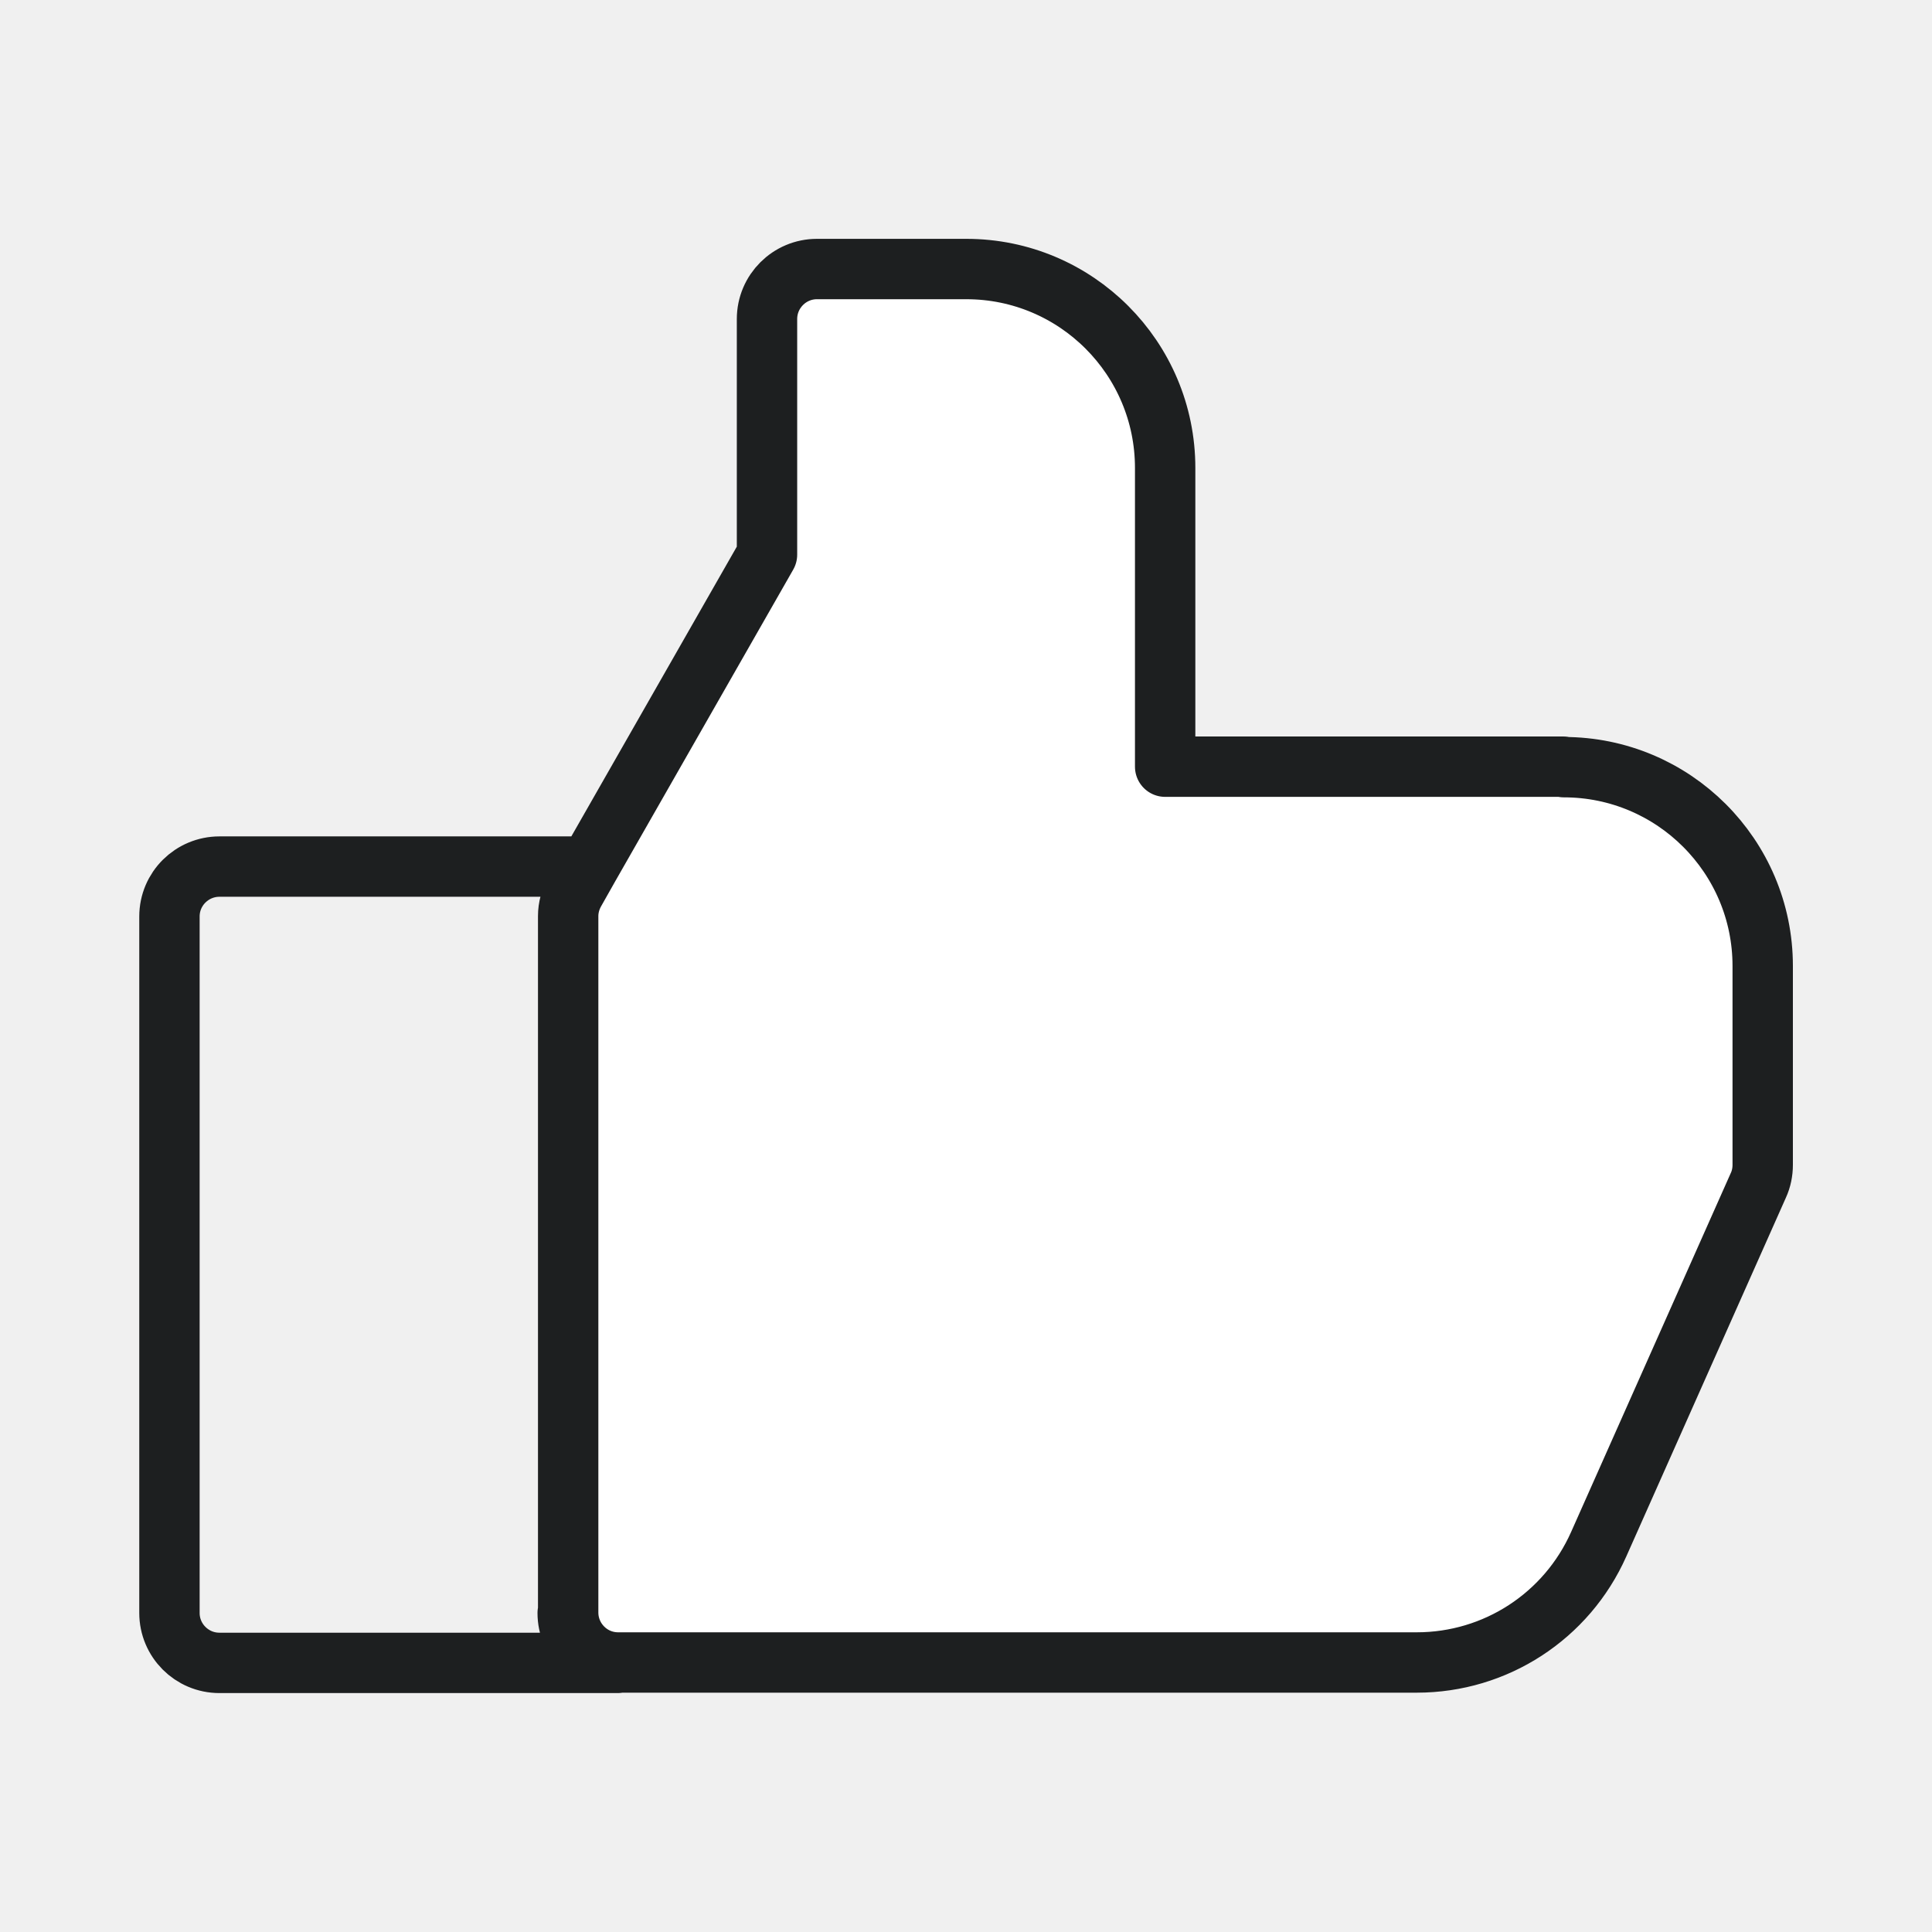
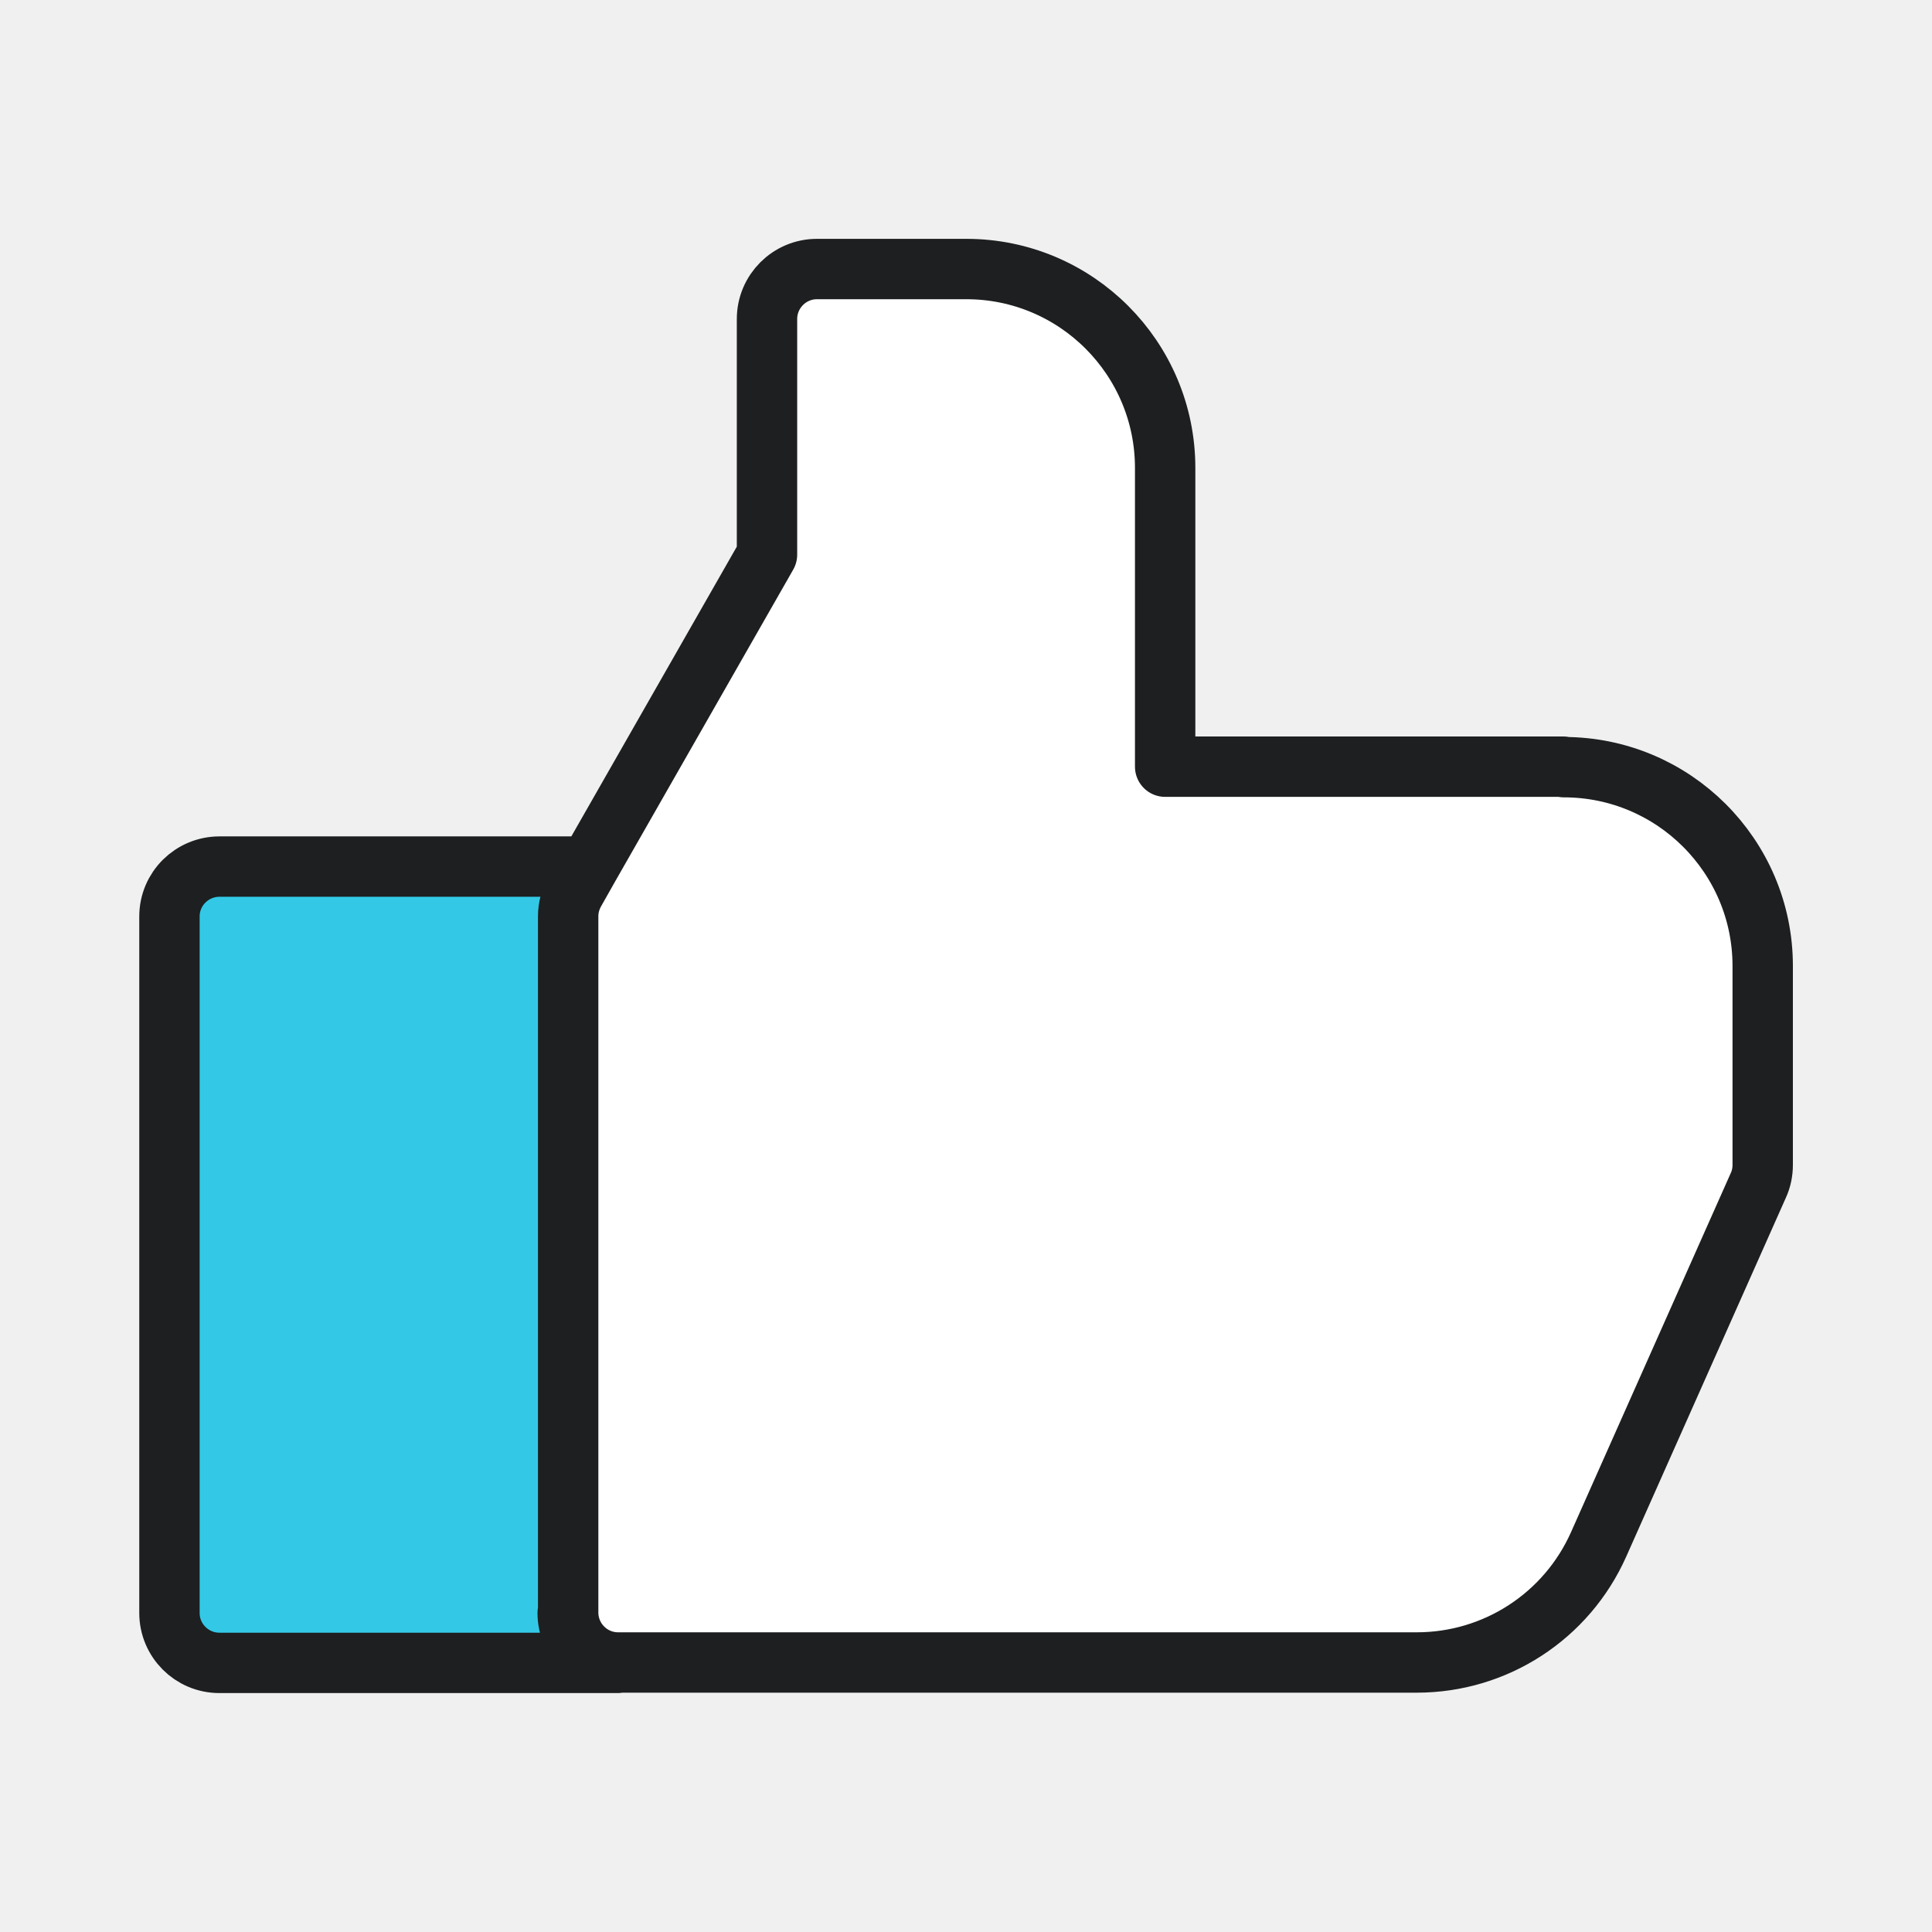
<svg xmlns="http://www.w3.org/2000/svg" width="24" height="24" viewBox="0 0 24 24" fill="none">
+   <rect x="2.232" y="10.981" width="4.686" height="9.676" fill="#33C9E6" />
  <path d="M9.662 6.697L7.074 11.169V20.656L18.09 20.764L19.581 20.008L21.893 14.93V12.315L21.526 10.694L20.273 9.571H14.633L14.33 5.552L13.488 3.78L11.24 3.369L9.662 3.628V6.697Z" fill="white" />
  <path d="M7.058 20.031V11.38C7.058 11.274 7.087 11.169 7.14 11.075L7.315 10.765M7.058 20.031L7.052 20.037C7.052 20.382 7.333 20.657 7.672 20.657H2.726C2.381 20.657 2.105 20.377 2.105 20.037V11.385C2.105 11.04 2.386 10.765 2.726 10.765H7.315M7.058 20.031C7.058 20.371 7.333 20.652 7.678 20.652H17.6C18.578 20.652 19.462 20.078 19.86 19.182L21.844 14.722C21.879 14.646 21.897 14.558 21.897 14.47V12C21.897 10.636 20.79 9.53 19.426 9.53L19.421 9.524H14.474V5.813C14.474 4.449 13.368 3.342 12.004 3.342H10.148C9.809 3.342 9.528 3.618 9.528 3.963V6.89L7.315 10.765" stroke="#1D1F20" stroke-width="0.75" stroke-linecap="round" stroke-linejoin="round" />
</svg>
